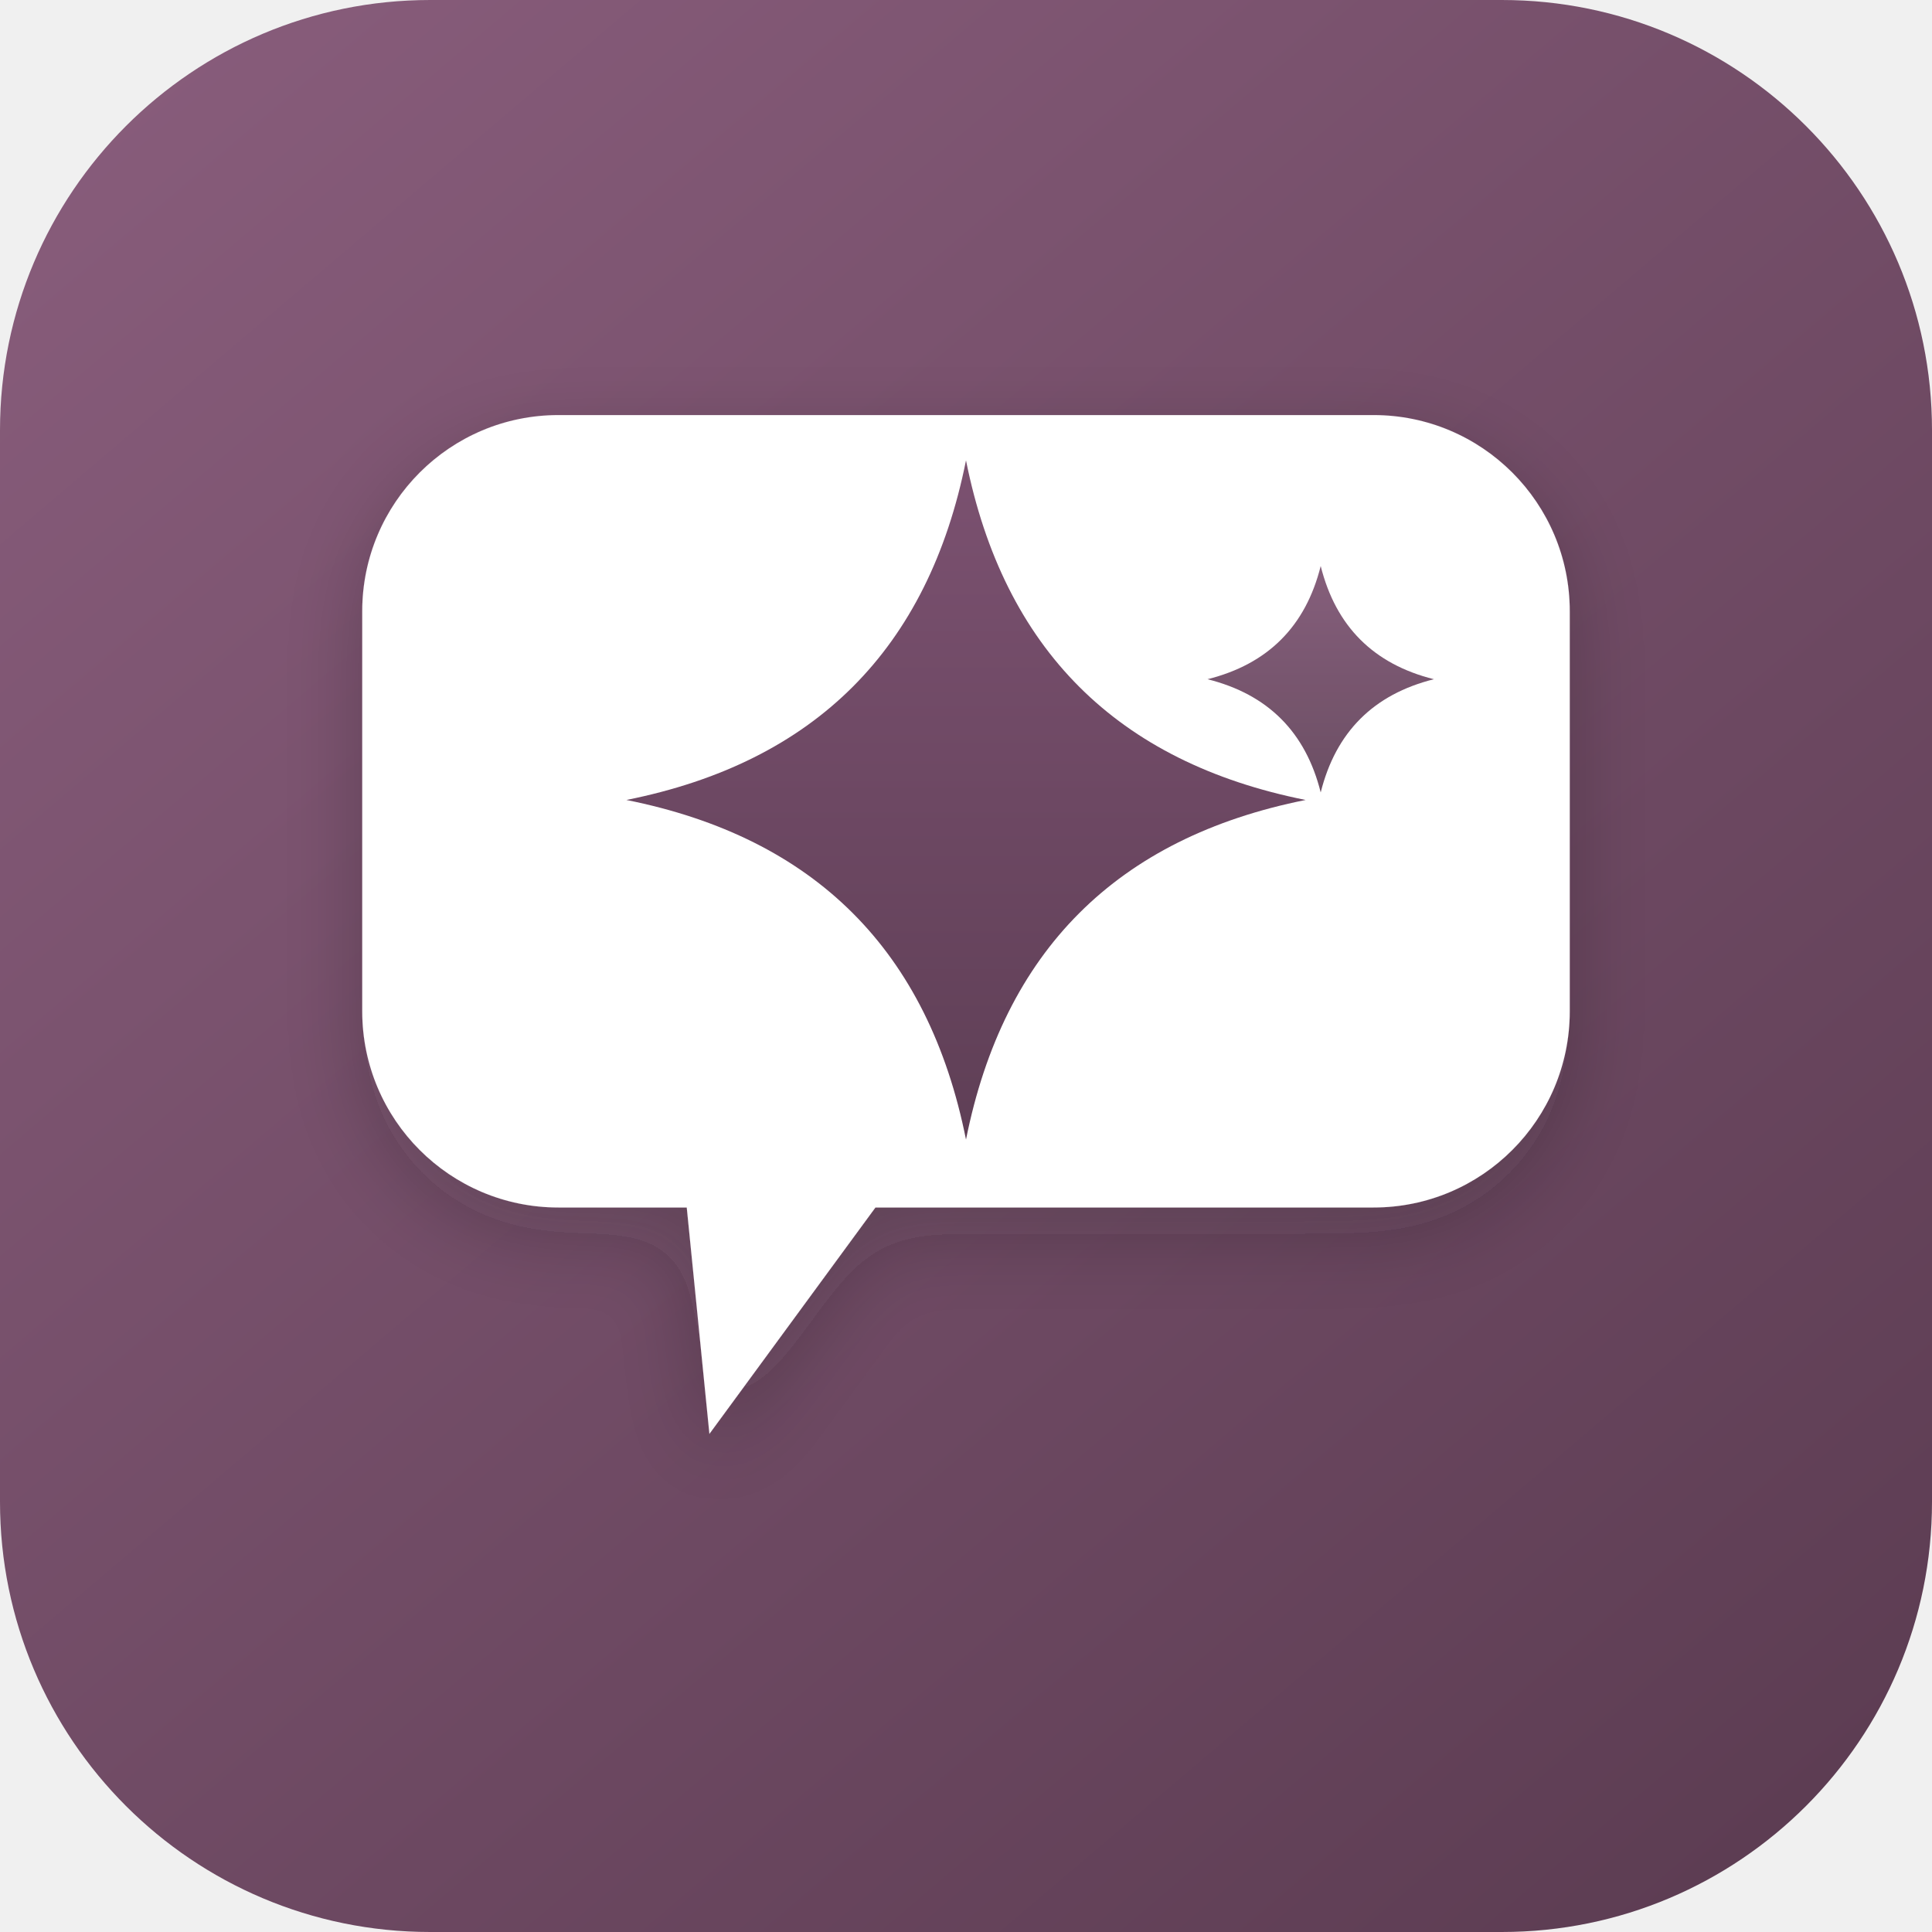
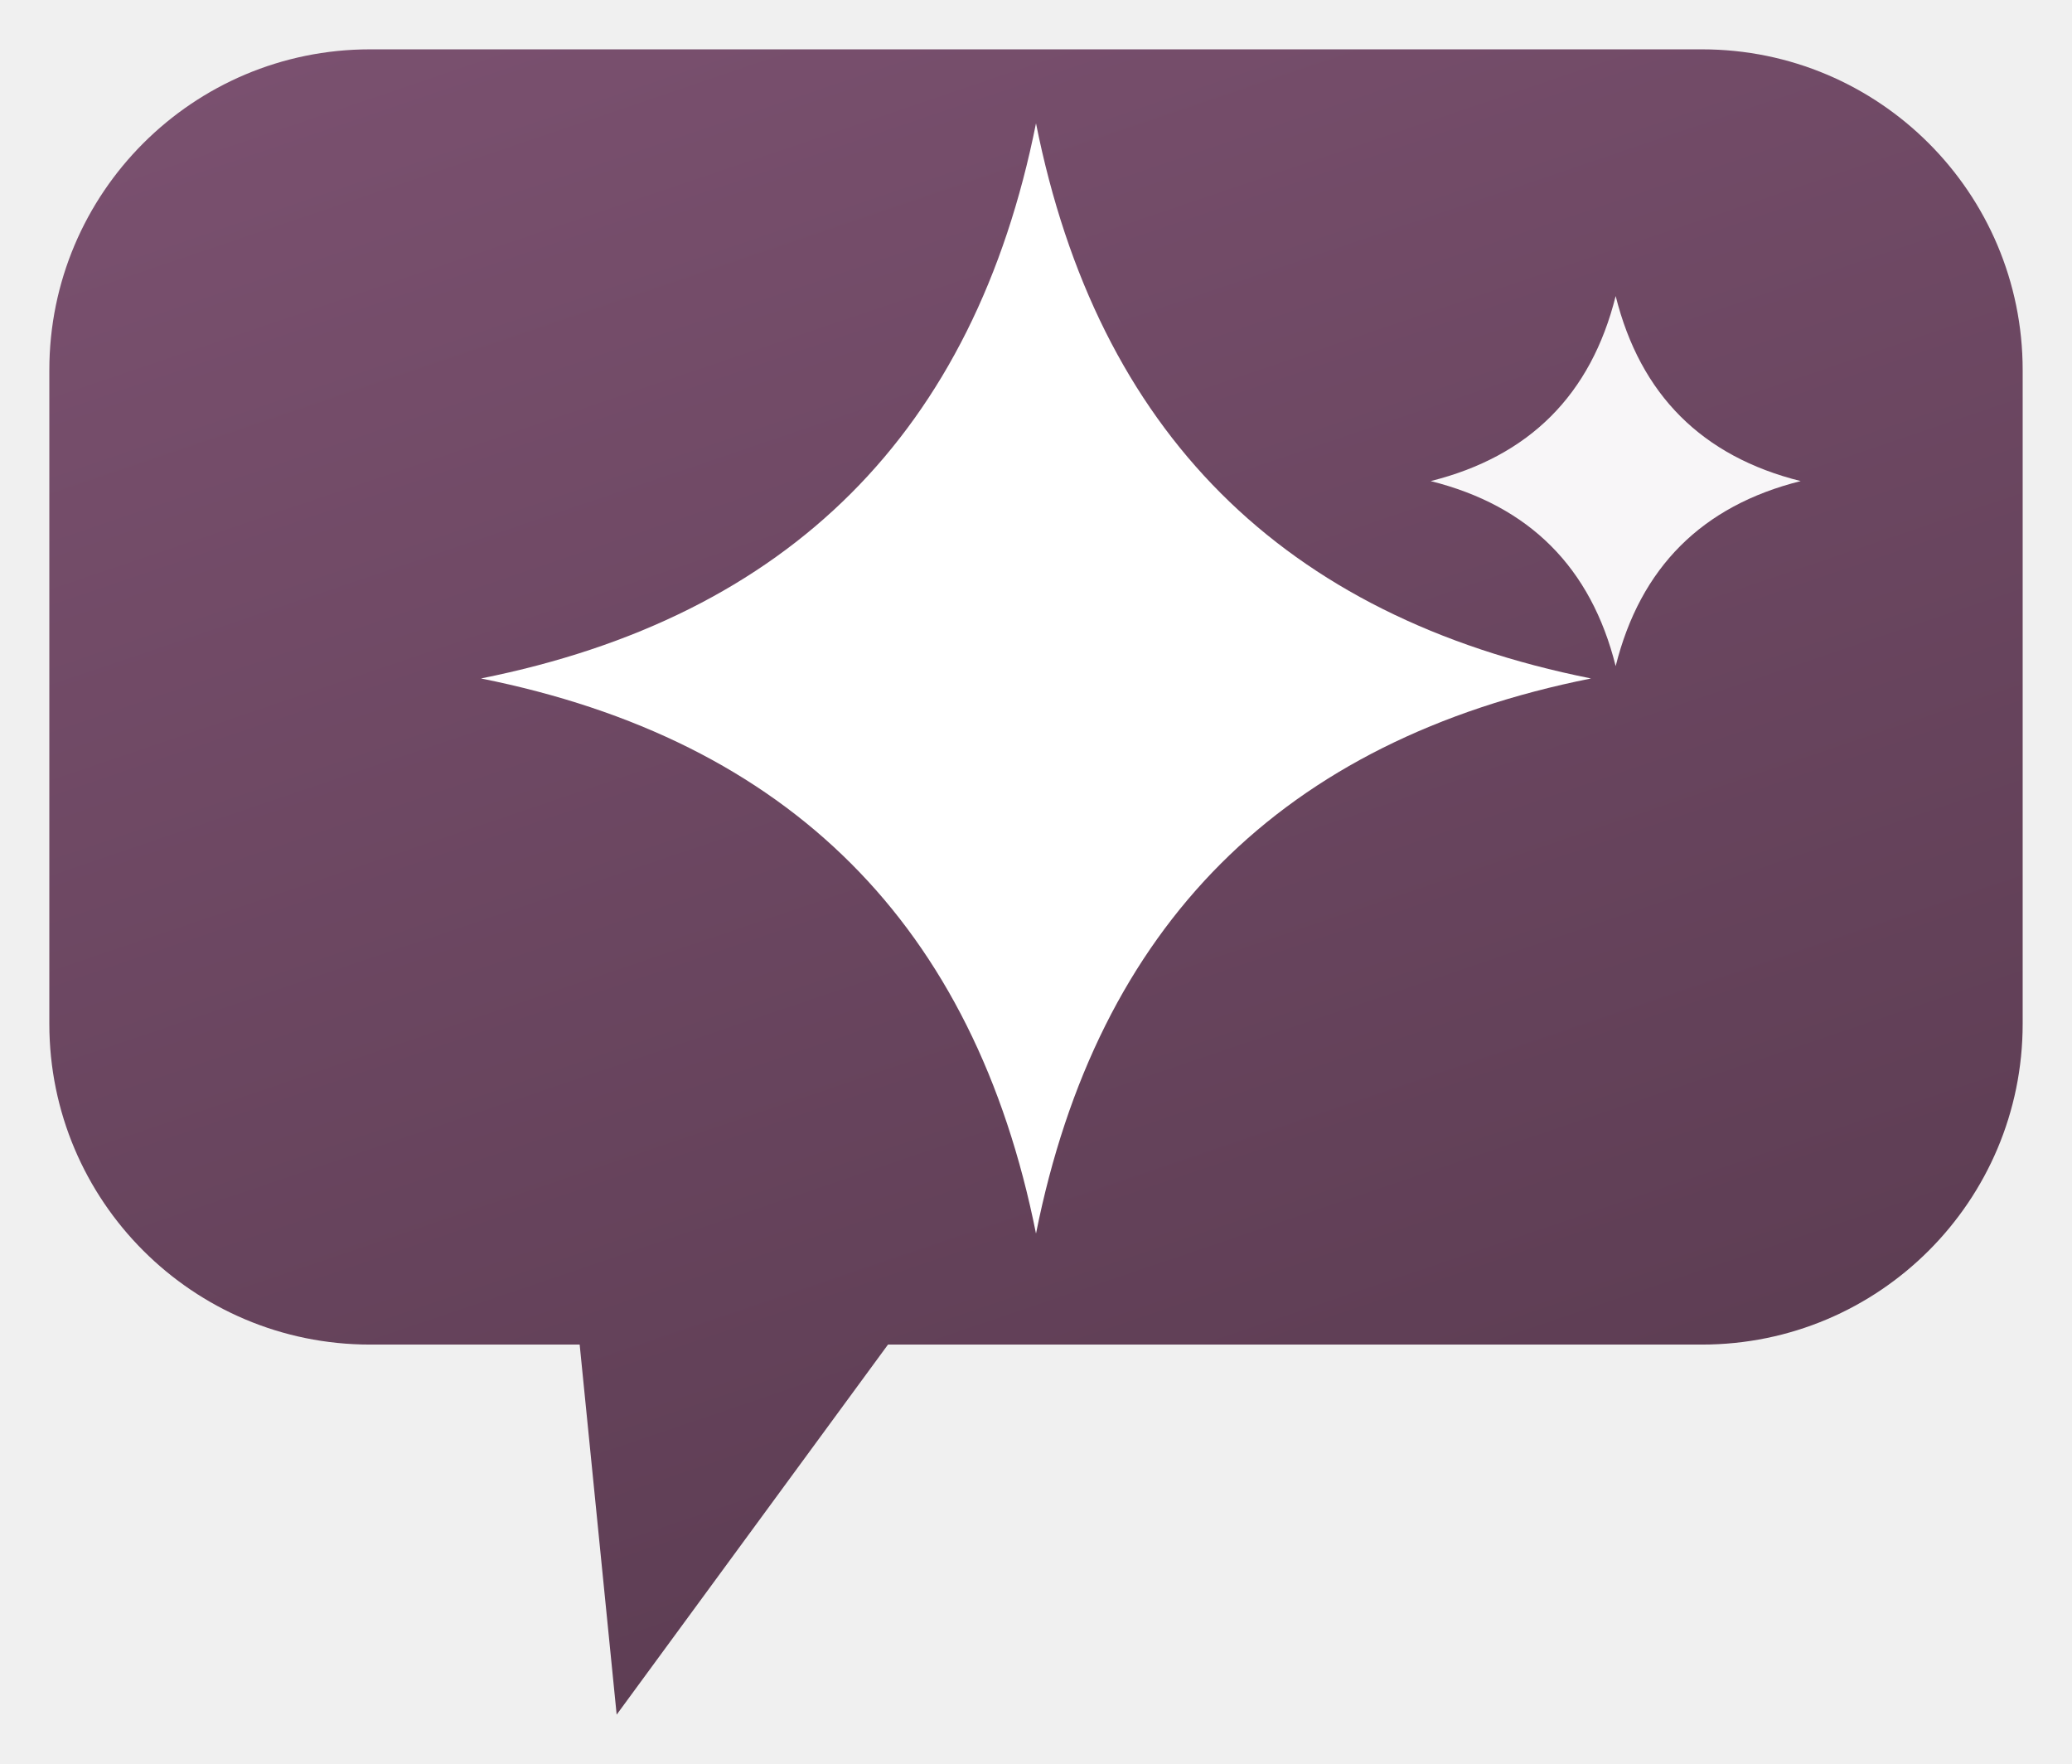
- <svg xmlns="http://www.w3.org/2000/svg" viewBox="0 0 512 512" width="512" height="512">
+ <svg xmlns="http://www.w3.org/2000/svg" viewBox="88 102 336 286" width="336" height="286">
  <defs>
-     <linearGradient id="aidoo-bg" x1="0" y1="0" x2="0.85" y2="1">
-       <stop offset="0" stop-color="#8a5e7d" />
+     <linearGradient id="aidoo-bubble" x1="0" y1="0" x2="0.4" y2="1">
+       <stop offset="0" stop-color="#7b5170" />
      <stop offset="1" stop-color="#5d3d53" />
    </linearGradient>
-     <linearGradient id="aidoo-spark" x1="0" y1="0" x2="0" y2="1">
-       <stop offset="0" stop-color="#7b5170" />
-       <stop offset="1" stop-color="#5f3f56" />
-     </linearGradient>
-     <filter id="aidoo-shadow" x="-20%" y="-20%" width="140%" height="140%">
-       <feDropShadow dx="0" dy="7" stdDeviation="11" flood-color="#2a1c27" flood-opacity="0.22" />
-     </filter>
  </defs>
-   <rect x="0" y="0" width="512" height="512" rx="114" fill="url(#aidoo-bg)" />
-   <path filter="url(#aidoo-shadow)" fill="#ffffff" d="M148 110     H364 A52 52 0 0 1 416 162     V268 A52 52 0 0 1 364 320     H232 L188 380 L182 320     H148 A52 52 0 0 1 96 268     V162 A52 52 0 0 1 148 110 Z" />
-   <path fill="url(#aidoo-spark)" d="M256 122     Q271 197 346 212 Q271 227 256 302 Q241 227 166 212 Q241 197 256 122 Z" />
-   <path fill="url(#aidoo-spark)" opacity="0.92" d="M350 150     Q356 174 380 180 Q356 186 350 210 Q344 186 320 180 Q344 174 350 150 Z" />
+   <path fill="url(#aidoo-bubble)" d="M148 110     H364 A52 52 0 0 1 416 162     V268 A52 52 0 0 1 364 320     H232 L188 380 L182 320     H148 A52 52 0 0 1 96 268     V162 A52 52 0 0 1 148 110 Z" />
+   <path fill="#ffffff" d="M256 122     Q271 197 346 212 Q271 227 256 302 Q241 227 166 212 Q241 197 256 122 Z" />
+   <path fill="#ffffff" opacity="0.95" d="M350 150     Q356 174 380 180 Q356 186 350 210 Q344 186 320 180 Q344 174 350 150 Z" />
</svg>
